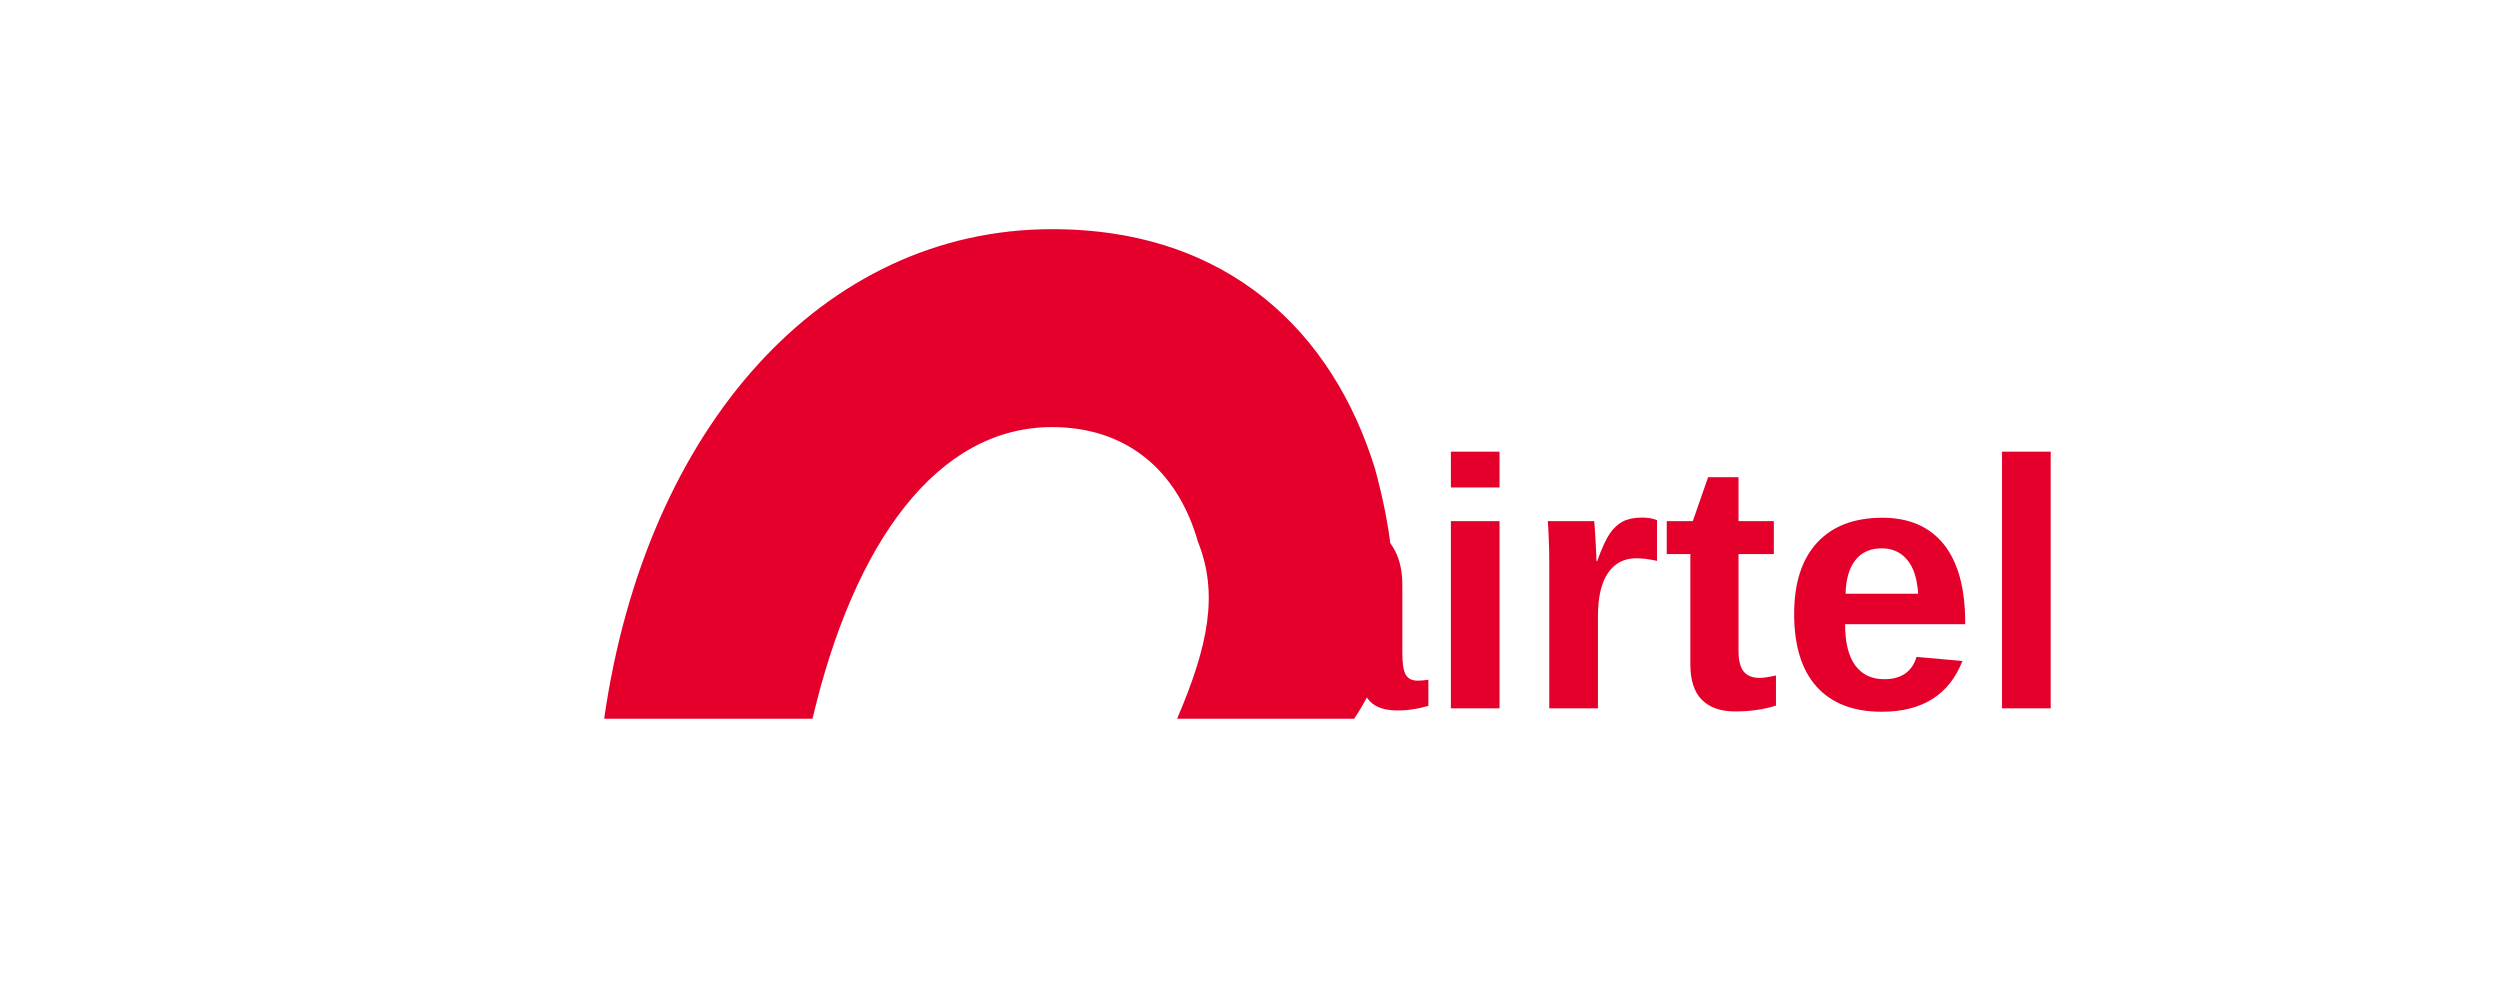
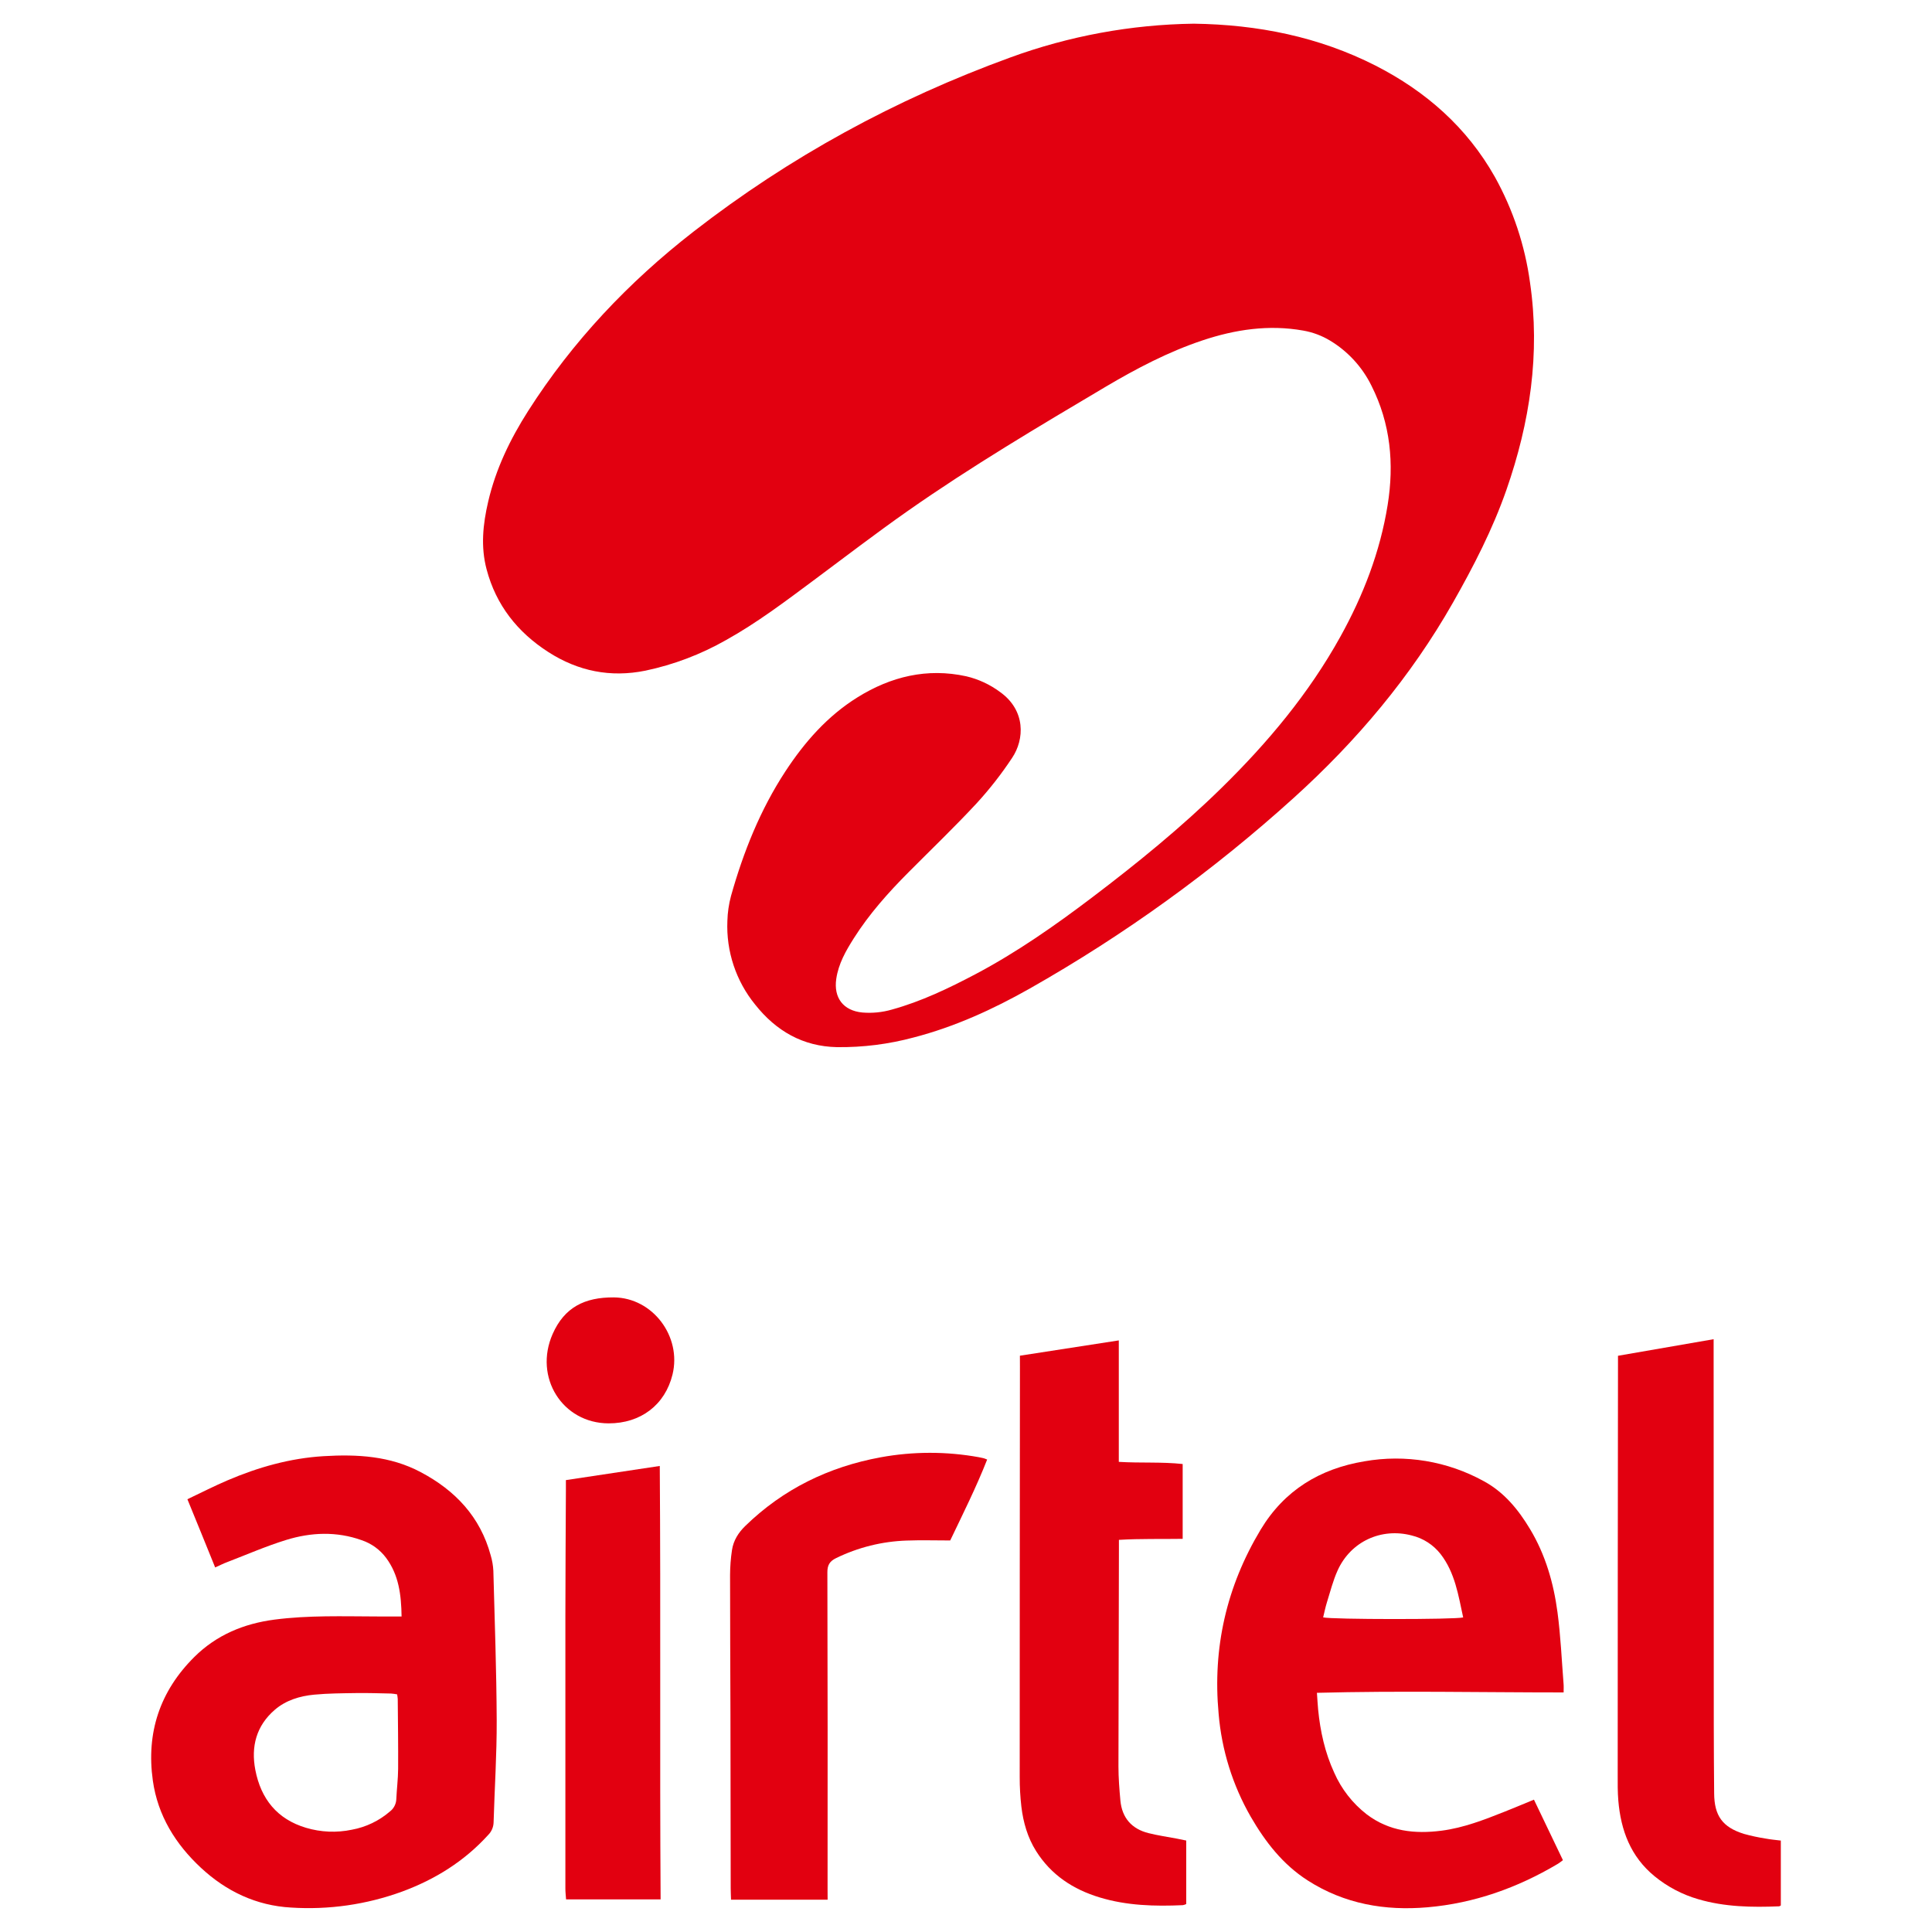
- <svg xmlns="http://www.w3.org/2000/svg" viewBox="0 0 240 96" role="img" aria-labelledby="title desc">
-   <path d="M58 69c4-28 21-47 43-47 17 0 27 10 31 23 3 11 2 18-2 24h-17c3-7 4-12 2-17-2-7-7-11-14-11-11 0-19 11-23 28z" fill="#e4002b" />
-   <text x="118" y="68" font-family="Arial,Helvetica,sans-serif" font-size="34" font-weight="700" fill="#e4002b">airtel</text>
+ <svg xmlns="http://www.w3.org/2000/svg" viewBox="0 0 1000 1000">
+   <path d="M617.9,12.26C651,12.72,682.58,19,712.07,34c26,13.31,47.2,31.92,61.67,57.57a156,156,0,0,1,18.19,54.66c5.38,36.84-.06,72.48-12.21,107.33C772.58,274,762.7,293.17,752,312c-21.8,38.33-49.81,71.55-82.39,101a767.92,767.92,0,0,1-136.68,98.71c-19,10.73-38.7,19.74-59.89,25.25A146,146,0,0,1,433.21,542c-17.7-.36-31.55-8.42-42.32-22a64.2,64.2,0,0,1-14.4-43.32,55.77,55.77,0,0,1,1.88-12.94c6.41-22.77,15.12-44.58,28.14-64.47,9.95-15.19,21.81-28.68,37.32-38.33,17.25-10.74,36-15.33,56.28-10.9a47.5,47.5,0,0,1,17.53,8.15c13.35,9.54,12.65,24.51,6.24,34.07a189.11,189.11,0,0,1-18.36,23.51c-11.4,12.28-23.51,23.89-35.33,35.77-10.46,10.51-20.29,21.54-28.26,34.11-4.13,6.52-7.94,13.17-9.08,21-1.44,9.82,3.66,16.51,13.57,17.43a42.39,42.39,0,0,0,15.23-1.53c15.23-4.21,29.37-11,43.26-18.32,21.42-11.33,41.19-25.18,60.46-39.79,23.36-17.71,46.07-36.18,67-56.72,23.84-23.37,45.09-48.77,61.35-78.08,11.88-21.4,20.63-44,24.52-68.24,3.44-21.35,1.52-42.15-8.37-61.75a56.25,56.25,0,0,0-21.46-23.37,40.31,40.31,0,0,0-13.89-5.18c-17.87-3.17-35.16-.57-52.15,5.1-17.71,5.92-34.14,14.56-50.11,24-34.66,20.56-69.36,41.11-102.39,64.26-16.56,11.6-32.61,23.94-48.84,36-14.66,10.9-29.22,21.93-45.24,30.84a144.58,144.58,0,0,1-41.71,15.83c-18.14,3.68-34.86.26-50.22-9.6-15.94-10.23-27.1-24.27-32-42.85-3.12-11.73-1.89-23.36.8-34.94,3.93-17,11.39-32.4,20.69-47,23-36.06,51.92-66.65,85.55-92.8,49.84-38.75,104.68-68.59,164-90.18A288,288,0,0,1,617.9,12.26Z" style="fill:#e20010" />
+   <path d="M207.86,836.7c-.17-11.32-1.46-21.5-8-30.33a26.2,26.2,0,0,0-12.64-9.16c-13-4.66-26.24-4.11-39.15-.12-10.35,3.2-20.33,7.56-30.46,11.45-2,.74-3.82,1.69-6.24,2.77C106.6,799.48,101.91,788,97,776c7.11-3.37,13.81-6.81,20.72-9.76,15.92-6.81,32.43-11.48,49.79-12.53S202,753.58,217.8,762c17.87,9.46,30.77,23.12,36.17,43a34.23,34.23,0,0,1,1.39,8c.69,25.81,1.62,51.62,1.73,77.43.07,17.64-1.09,35.29-1.61,52.94a9.56,9.56,0,0,1-2.82,6.42c-12.35,13.6-27.46,23-44.58,29.31a141,141,0,0,1-57.41,8.25c-18-1-33.54-8.37-46.68-20.6s-22.32-27-24.88-45.1c-3.5-24.79,3.65-46.3,21.47-64,11.46-11.38,25.58-17.26,41.49-19.34,17.6-2.29,35.26-1.68,52.92-1.63ZM205.55,877a27,27,0,0,0-3.14-.43c-6-.12-12.07-.33-18.1-.24-7.23.11-14.49.14-21.68.82-7.43.71-14.64,2.88-20.4,7.84-9.56,8.24-12.4,19-10.07,31.13,2.9,15,11.28,25.48,26.22,29.94a48.28,48.28,0,0,0,23.73,1,41.64,41.64,0,0,0,19.76-9.48,8.43,8.43,0,0,0,3.25-6.18c.23-5.27.91-10.53.95-15.8.08-12.07-.1-24.14-.2-36.21A20.61,20.61,0,0,0,205.55,877Z" style="fill:#e20010" />
+   <path d="M809.33,876c-42.9,0-85-.92-127.69.2.22,3,.35,5.84.62,8.61,1.1,11.33,3.54,22.34,8.33,32.73a55.6,55.6,0,0,0,16.82,21.56c11.6,8.81,24.84,10.25,38.73,8.46,11.48-1.48,22.17-5.68,32.83-9.91,4.89-1.93,9.74-4,15-6.15,5,10.46,9.9,20.74,15,31.32-.94.68-1.82,1.44-2.8,2-20.8,12.34-43.14,20.29-67.27,22.39-22,1.91-43-1.7-62-13.87-12.94-8.29-22-20-29.58-33.1a128.61,128.61,0,0,1-16.56-53.16Q626,835.89,652.5,791.76c12.32-20.45,30.71-31.56,53.73-35.39A94.16,94.16,0,0,1,768,766.65c10.54,5.71,17.88,14.7,23.93,24.78,8,13.29,12.21,27.94,14.23,43.12,1.64,12.24,2.16,24.63,3.14,37C809.42,872.82,809.33,874.14,809.33,876Zm-52-38.85c-2.49-11.41-4.19-23.07-11.66-32.74a27,27,0,0,0-14.93-9.64c-15.75-4.17-31.58,3.09-38.35,18-2.42,5.31-3.84,11.08-5.6,16.67-.79,2.53-1.3,5.16-1.93,7.71C689.09,838.27,753,838.32,757.35,837.18Z" style="fill:#e20010" />
+   <path d="M527.9,701.71l51.19-7.92v62.87c11.36.68,22.18-.06,33.06,1.11V796.5c-11,.18-21.77-.15-33,.53,0,2.18,0,3.81,0,5.44q-.14,55.92-.24,111.85c0,5.87.47,11.75,1,17.6.84,9,5.83,14.71,14.55,16.9,4.81,1.22,9.75,1.91,14.63,2.84l4.9,1v32.87a6.69,6.69,0,0,1-1.74.58c-14.53.65-29,.27-43.05-4-13.72-4.14-25.16-11.64-32.92-24-4.41-7-6.65-14.87-7.62-23a131.09,131.09,0,0,1-.86-15.34q0-106.2.12-212.38Z" style="fill:#e20010" />
+   <path d="M837.47,701.75l49.5-8.58V700q0,96.45.08,192.9c0,11.77.1,23.54.19,35.32.08,11.62,4.32,17.54,15.42,21a100.35,100.35,0,0,0,11.47,2.46c2.36.44,4.75.65,7.62,1v33.58a2.18,2.18,0,0,1-.92.45c-14.06.57-28.06.34-41.73-3.66a63.65,63.65,0,0,1-22.67-11.88C844,961,838.94,947.37,837.64,932c-.38-4.5-.33-9.05-.32-13.57q0-105.51.15-211Z" style="fill:#e20010" />
+   <path d="M428.38,983.29h-50c-.06-2.09-.16-4-.17-5.89q-.08-45.06-.13-90.12c-.06-24-.21-48-.2-72a89.21,89.21,0,0,1,1-13c.74-4.91,3.31-9,6.88-12.45,19.64-19.12,43.17-30.58,70-35.52a142.09,142.09,0,0,1,50.87-.07c.89.16,1.78.36,2.65.58.43.11.84.32,1.67.64-5.68,14.44-12.6,28.24-19.12,41.88-7.79,0-15.17-.23-22.53.05a90.09,90.09,0,0,0-36.61,9.12c-3.24,1.59-4.45,3.57-4.44,7.3q.21,82,.1,164Z" style="fill:#e20010" />
+   <path d="M341.5,758.78c.53,74.92-.05,149.4.43,224.34H293c-.12-1.81-.36-3.7-.36-5.59q0-70.65,0-141.32c0-21.59.18-43.18.27-64.77,0-1.64,0-3.28,0-5.34Z" style="fill:#e20010" />
+   <path d="M315,736.73c-23.89-.06-38.85-23.84-28.94-46.29,6.09-13.77,16.55-19,31.64-18.91,20.22.17,35.21,20.28,30.39,39.93C344.24,727.16,331.64,736.77,315,736.73Z" style="fill:#e20010" />
</svg>
